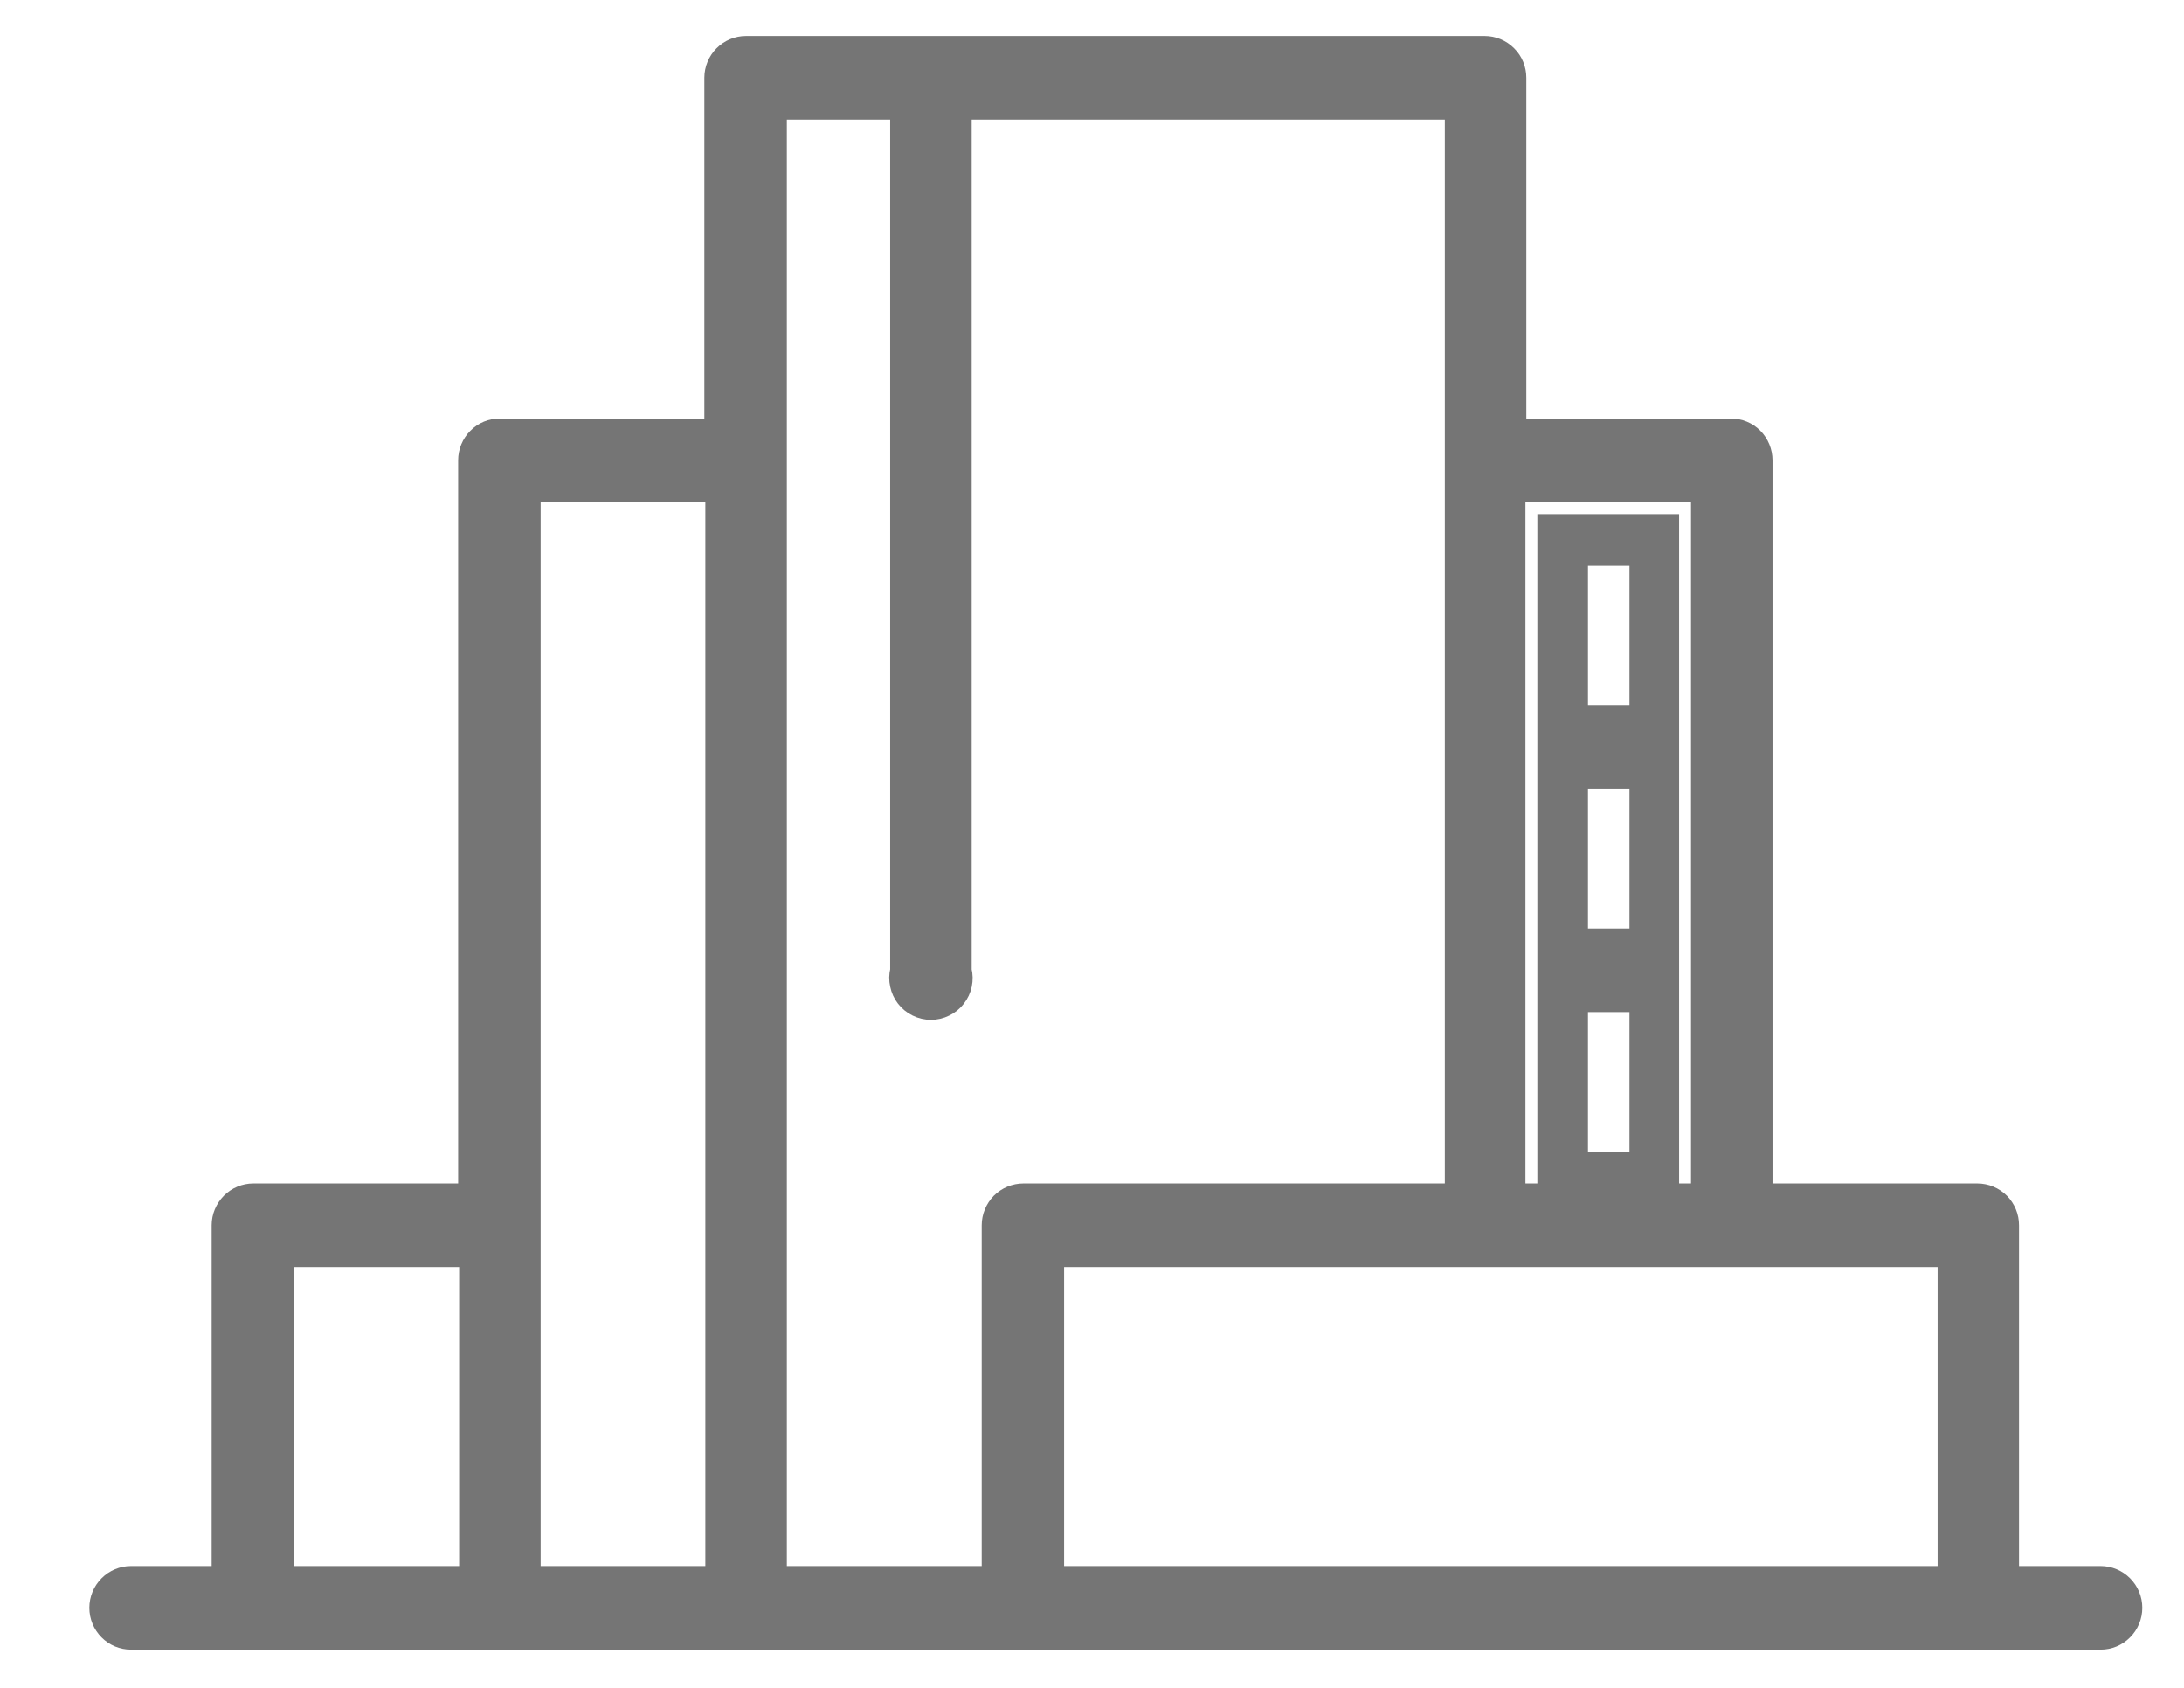
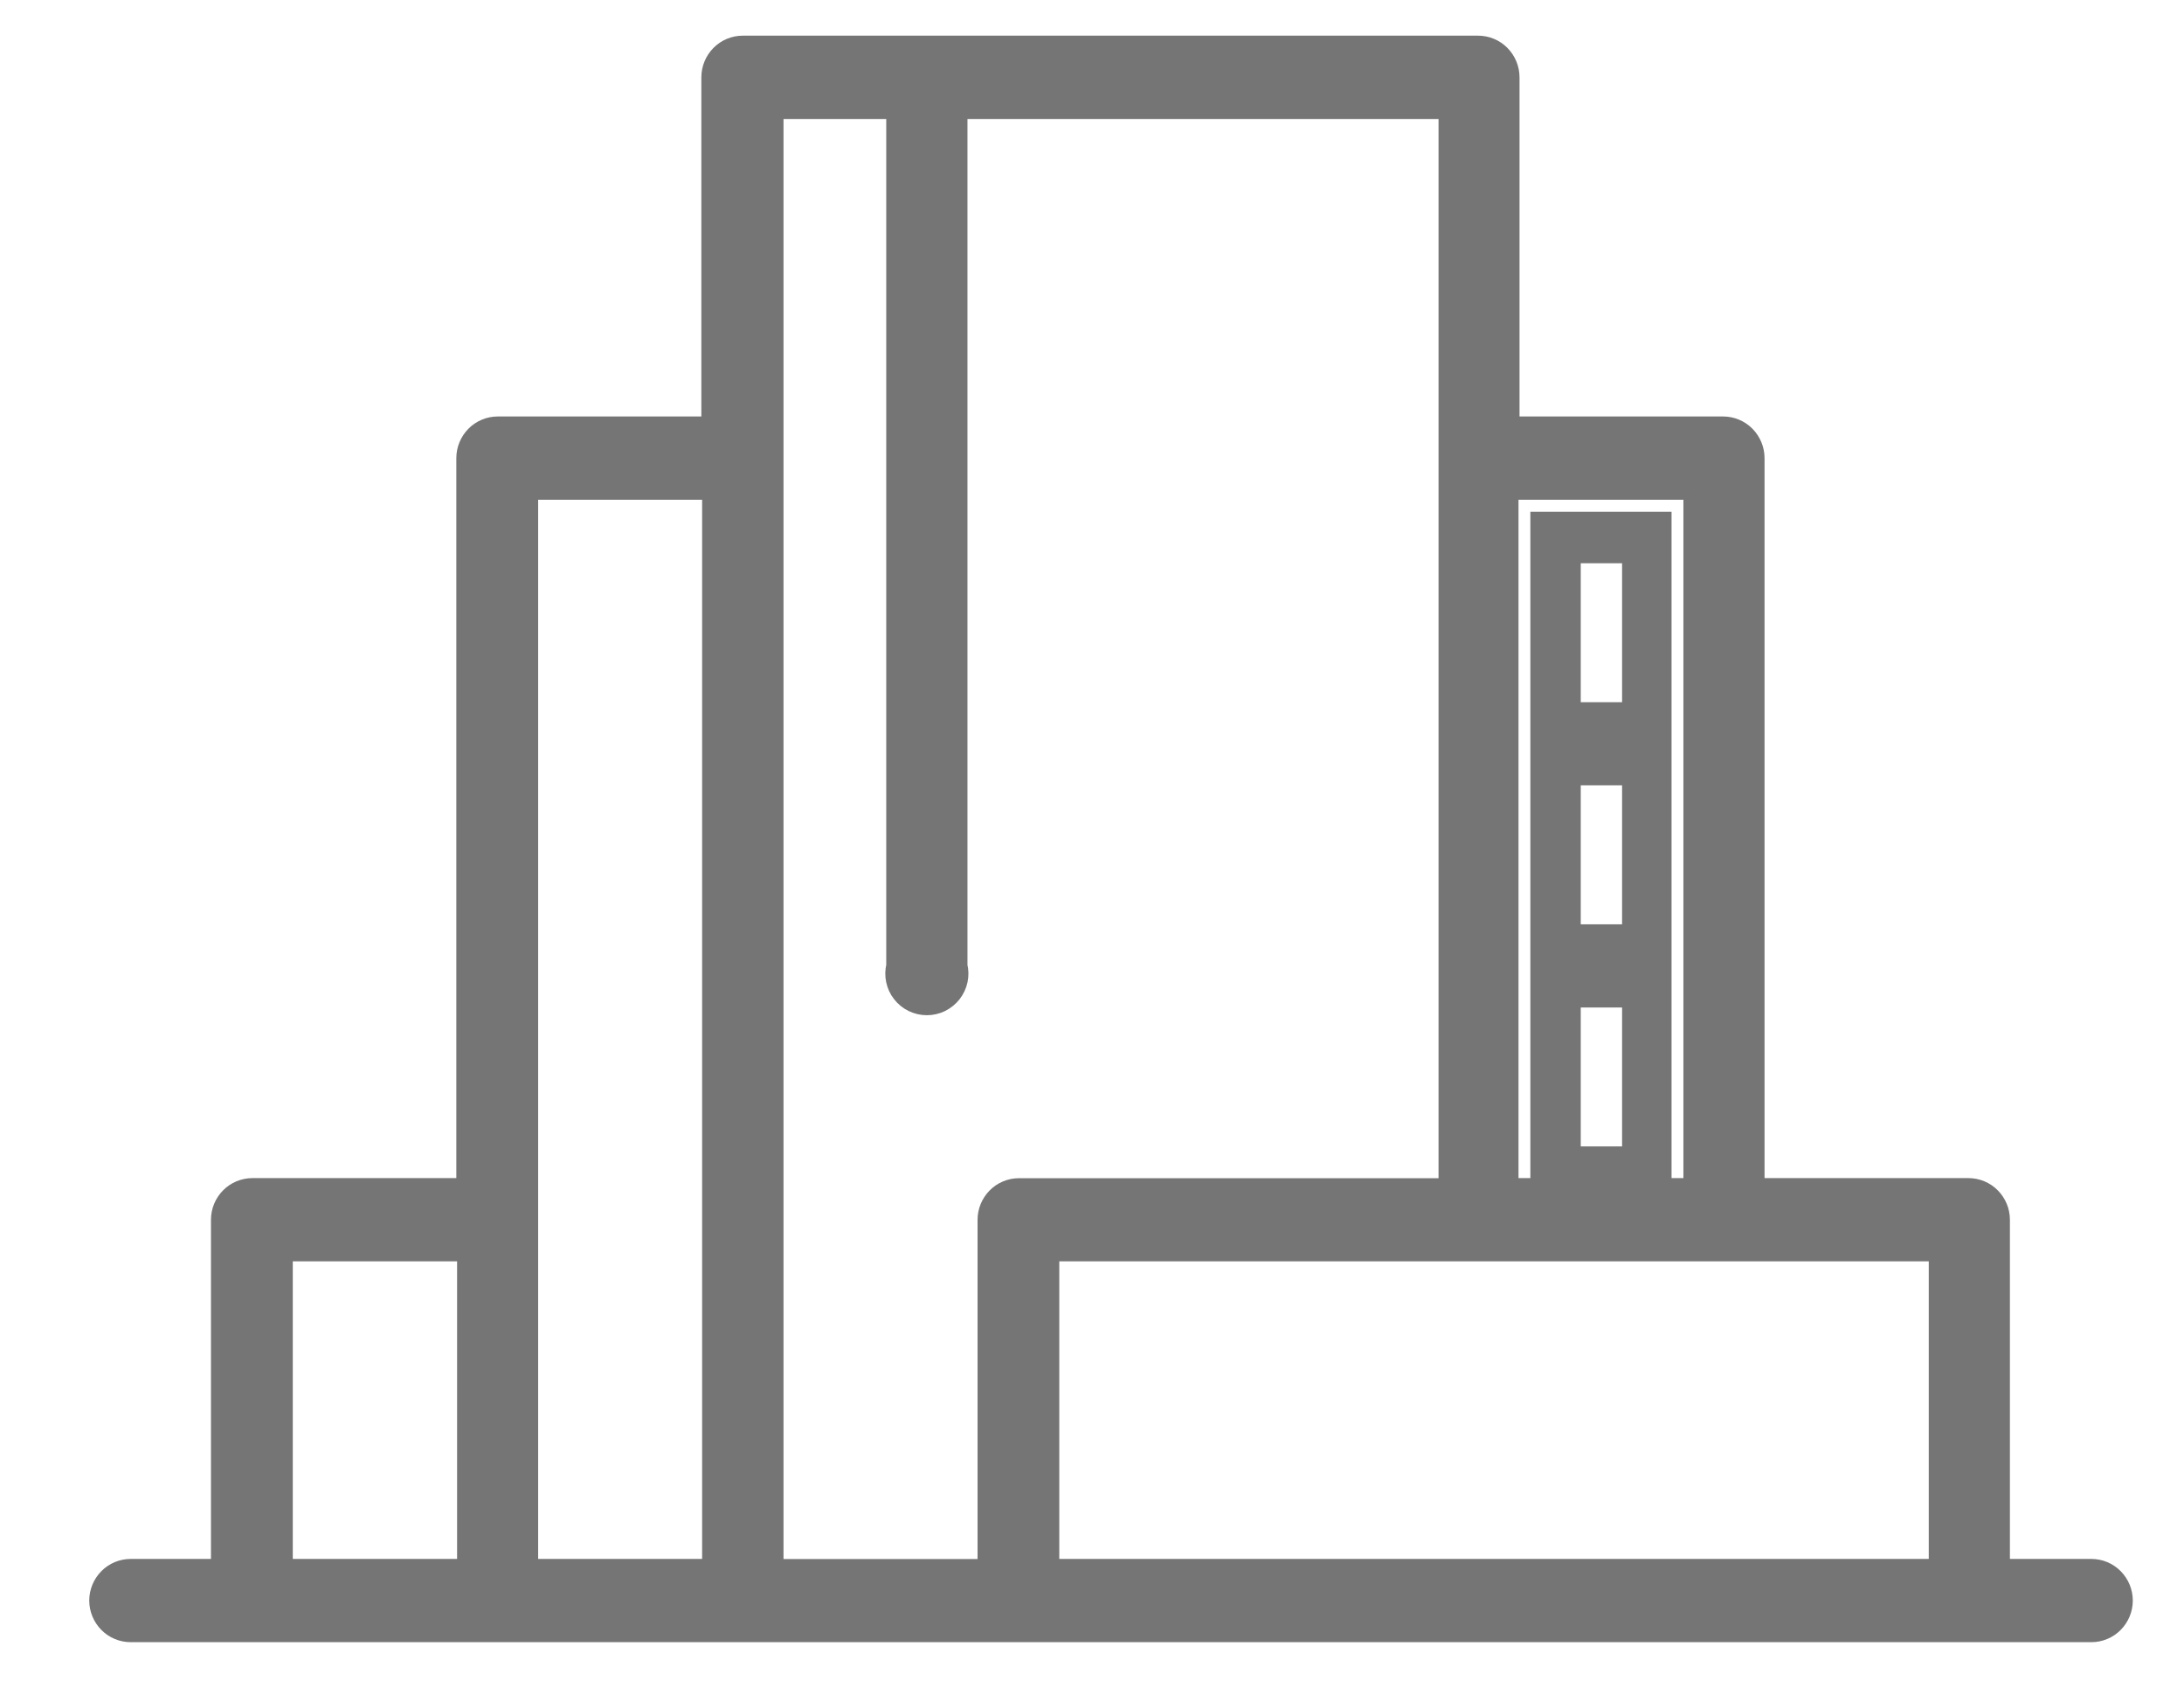
- <svg xmlns="http://www.w3.org/2000/svg" width="22" height="17" viewBox="0 0 22 17" fill="none">
-   <path d="M21.16 15.873H20.238V12.341C20.238 12.256 20.205 12.175 20.145 12.114C20.085 12.054 20.003 12.02 19.918 12.02H17.755V4.636C17.755 4.551 17.721 4.469 17.662 4.409C17.602 4.348 17.52 4.315 17.435 4.315H15.275V0.783C15.275 0.698 15.242 0.616 15.181 0.556C15.121 0.496 15.04 0.462 14.955 0.462H7.515C7.43 0.462 7.349 0.496 7.289 0.556C7.229 0.616 7.195 0.698 7.195 0.783V4.315H5.035C4.95 4.315 4.869 4.348 4.809 4.409C4.749 4.469 4.715 4.551 4.715 4.636V12.02H2.552C2.467 12.02 2.386 12.054 2.326 12.114C2.266 12.175 2.232 12.256 2.232 12.341V15.873H1.32C1.235 15.873 1.154 15.907 1.094 15.967C1.034 16.027 1 16.109 1 16.194C1 16.279 1.034 16.361 1.094 16.421C1.154 16.482 1.235 16.515 1.32 16.515H21.16C21.245 16.515 21.326 16.482 21.386 16.421C21.446 16.361 21.48 16.279 21.48 16.194C21.48 16.109 21.446 16.027 21.386 15.967C21.326 15.907 21.245 15.873 21.16 15.873ZM17.134 4.957V12.02H16.814V5.278H15.586V12.02H15.266V4.957H17.134ZM16.514 7.846V9.452H15.896V7.846H16.514ZM15.896 7.204V5.599H16.514V7.204H15.896ZM16.514 10.094V11.699H15.896V10.094H16.514ZM2.862 12.662H4.725V15.873H2.862V12.662ZM5.346 4.957H7.205V15.873H5.346V4.957ZM7.826 1.104H9.067V9.773C9.055 9.82 9.054 9.87 9.065 9.917C9.075 9.965 9.095 10.01 9.125 10.048C9.155 10.087 9.194 10.118 9.237 10.139C9.281 10.161 9.329 10.172 9.378 10.172C9.426 10.172 9.474 10.161 9.518 10.139C9.562 10.118 9.6 10.087 9.63 10.048C9.66 10.01 9.681 9.965 9.691 9.917C9.701 9.87 9.7 9.82 9.688 9.773V1.104H14.654V12.02H10.309C10.224 12.02 10.143 12.054 10.082 12.114C10.023 12.175 9.989 12.256 9.989 12.341V15.873H7.826V1.104ZM10.619 12.662H19.618V15.873H10.619V12.662Z" fill="#757575" stroke="#757575" stroke-width="0.2" />
+ <svg xmlns="http://www.w3.org/2000/svg" version="1.1" width="26" height="20" viewBox="0 0 26 20">
+   <path fill="#757575" stroke="#757575" stroke-linejoin="miter" stroke-linecap="butt" stroke-miterlimit="4" stroke-width="0.235" d="M24.894 18.674h-1.084v-4.155c0-0.1-0.040-0.196-0.11-0.267s-0.166-0.111-0.266-0.111h-2.545v-8.688c0-0.1-0.040-0.196-0.11-0.267s-0.166-0.111-0.266-0.111h-2.541v-4.155c0-0.1-0.040-0.196-0.11-0.267s-0.166-0.111-0.266-0.111h-8.753c-0.1 0-0.196 0.040-0.266 0.111s-0.11 0.167-0.11 0.267v4.155h-2.541c-0.1 0-0.196 0.040-0.266 0.111s-0.11 0.167-0.11 0.267v8.688h-2.545c-0.1 0-0.196 0.040-0.266 0.111s-0.11 0.167-0.11 0.267v4.155h-1.073c-0.1 0-0.196 0.040-0.266 0.111s-0.11 0.167-0.11 0.267c0 0.1 0.040 0.196 0.11 0.267s0.166 0.111 0.266 0.111h23.341c0.1 0 0.196-0.040 0.266-0.111s0.11-0.167 0.11-0.267c0-0.1-0.040-0.196-0.11-0.267s-0.166-0.111-0.266-0.111zM20.158 5.831v8.31h-0.376v-7.932h-1.446v7.932h-0.376v-8.31h2.199zM19.428 9.231v1.889h-0.727v-1.889h0.727zM18.701 8.476v-1.889h0.727v1.889h-0.727zM19.428 11.875v1.889h-0.727v-1.889h0.727zM3.368 14.897h2.191v3.777h-2.191v-3.777zM6.289 5.831h2.187v12.843h-2.187v-12.843zM9.207 1.299h1.461v10.199c-0.014 0.056-0.015 0.114-0.003 0.17s0.036 0.109 0.072 0.154c0.035 0.045 0.080 0.082 0.132 0.107s0.108 0.038 0.165 0.038c0.057 0 0.114-0.013 0.165-0.038s0.096-0.062 0.132-0.107c0.035-0.045 0.060-0.098 0.072-0.154s0.011-0.114-0.003-0.17v-10.199h5.843v12.843h-5.112c-0.1 0-0.196 0.040-0.266 0.111s-0.11 0.167-0.11 0.267v4.155h-2.545v-17.375zM12.493 14.897h10.586v3.777h-10.586v-3.777z" />
</svg>
